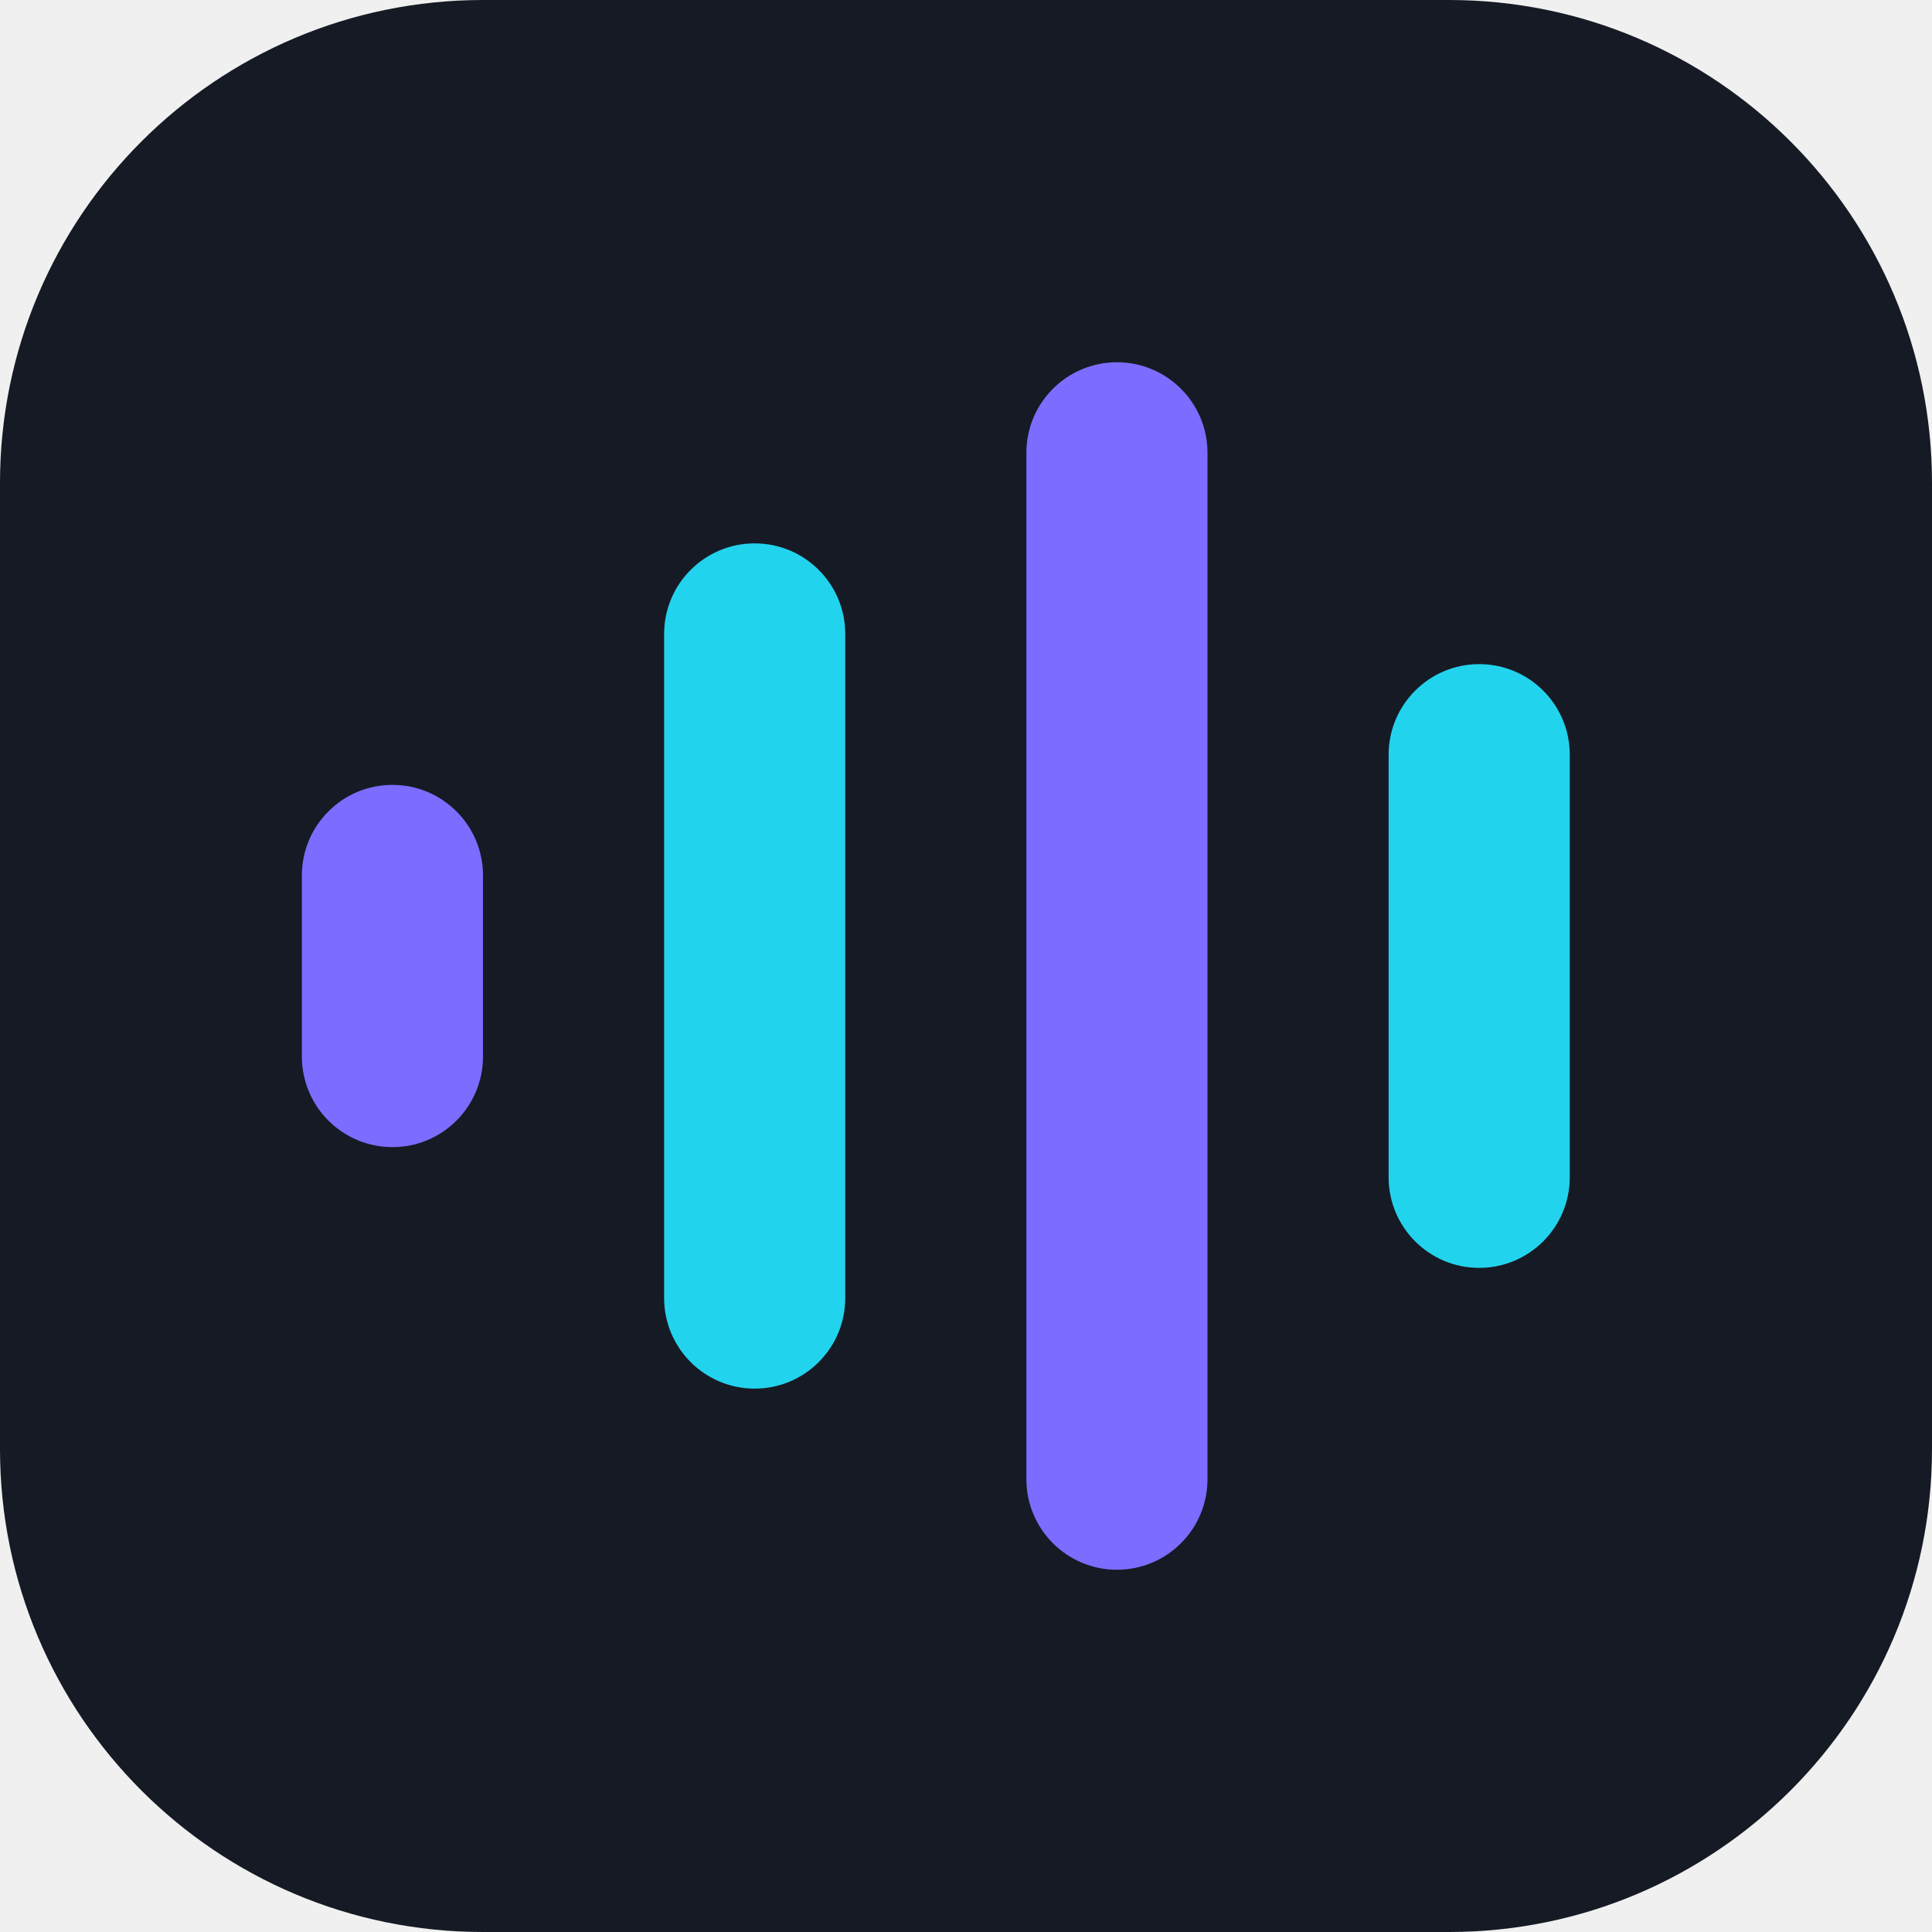
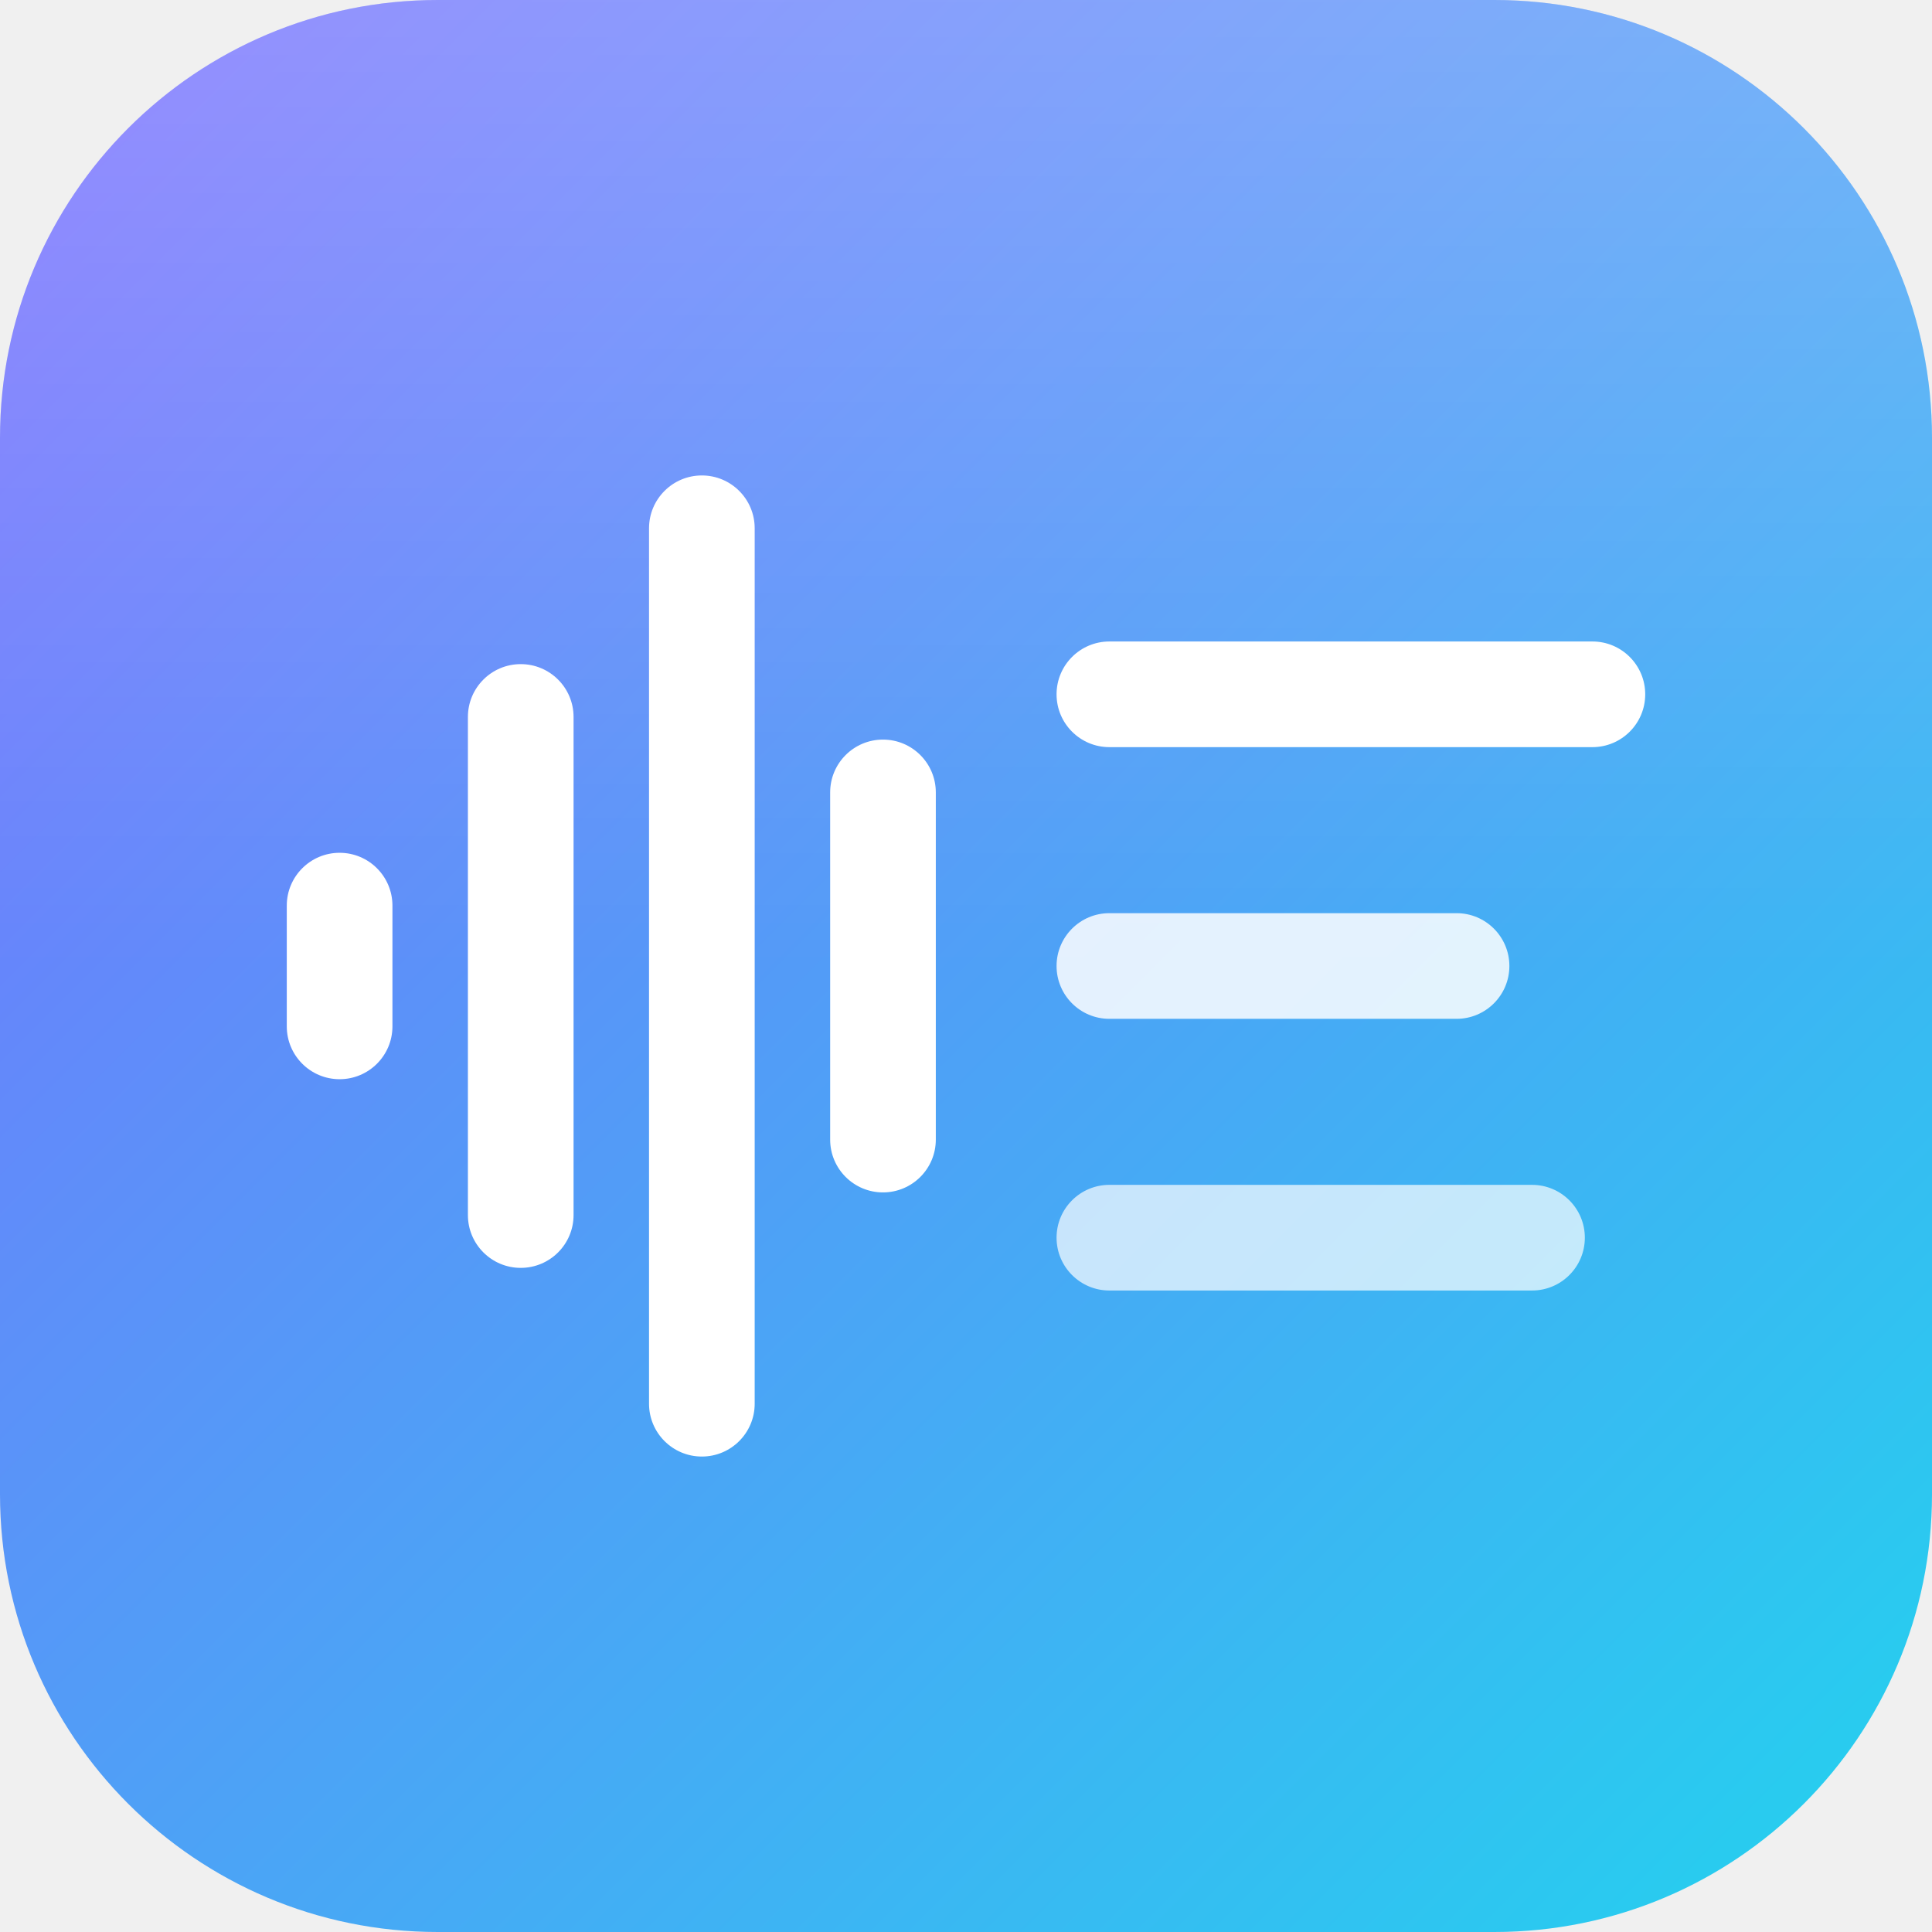
- <svg xmlns="http://www.w3.org/2000/svg" viewBox="0 0 32 32">
-   <rect width="32" height="32" rx="8" fill="#161a24" />
-   <g fill="#7c6cff">
-     <rect x="5" y="13" width="3" height="6" rx="1.5" />
-     <rect x="17" y="6" width="3" height="20" rx="1.5" />
+ <svg xmlns="http://www.w3.org/2000/svg" viewBox="0 0 512 512">
+   <defs>
+     <linearGradient id="bg" x1="0" y1="0" x2="1" y2="1">
+       <stop offset="0" stop-color="#7c6cff" />
+       <stop offset="1" stop-color="#22d3ee" />
+     </linearGradient>
+     <linearGradient id="shine" x1="0" y1="0" x2="0" y2="1">
+       <stop offset="0" stop-color="#fff" stop-opacity=".22" />
+       <stop offset=".5" stop-color="#fff" stop-opacity="0" />
+     </linearGradient>
+   </defs>
+   <rect width="512" height="512" rx="116" fill="url(#bg)" />
+   <rect width="512" height="512" rx="116" fill="url(#shine)" />
+   <g fill="#fff">
+     <rect x="76" y="226" width="28" height="60" rx="14" />
+     <rect x="124" y="176" width="28" height="160" rx="14" />
+     <rect x="172" y="126" width="28" height="260" rx="14" />
+     <rect x="220" y="196" width="28" height="120" rx="14" />
  </g>
-   <g fill="#22d3ee">
-     <rect x="11" y="9" width="3" height="14" rx="1.5" />
-     <rect x="23" y="11" width="3" height="10" rx="1.5" />
+   <g fill="#fff">
+     <rect x="280" y="170" width="156" height="28" rx="14" />
+     <rect x="280" y="242" width="120" height="28" rx="14" opacity=".85" />
+     <rect x="280" y="314" width="140" height="28" rx="14" opacity=".7" />
  </g>
</svg>
